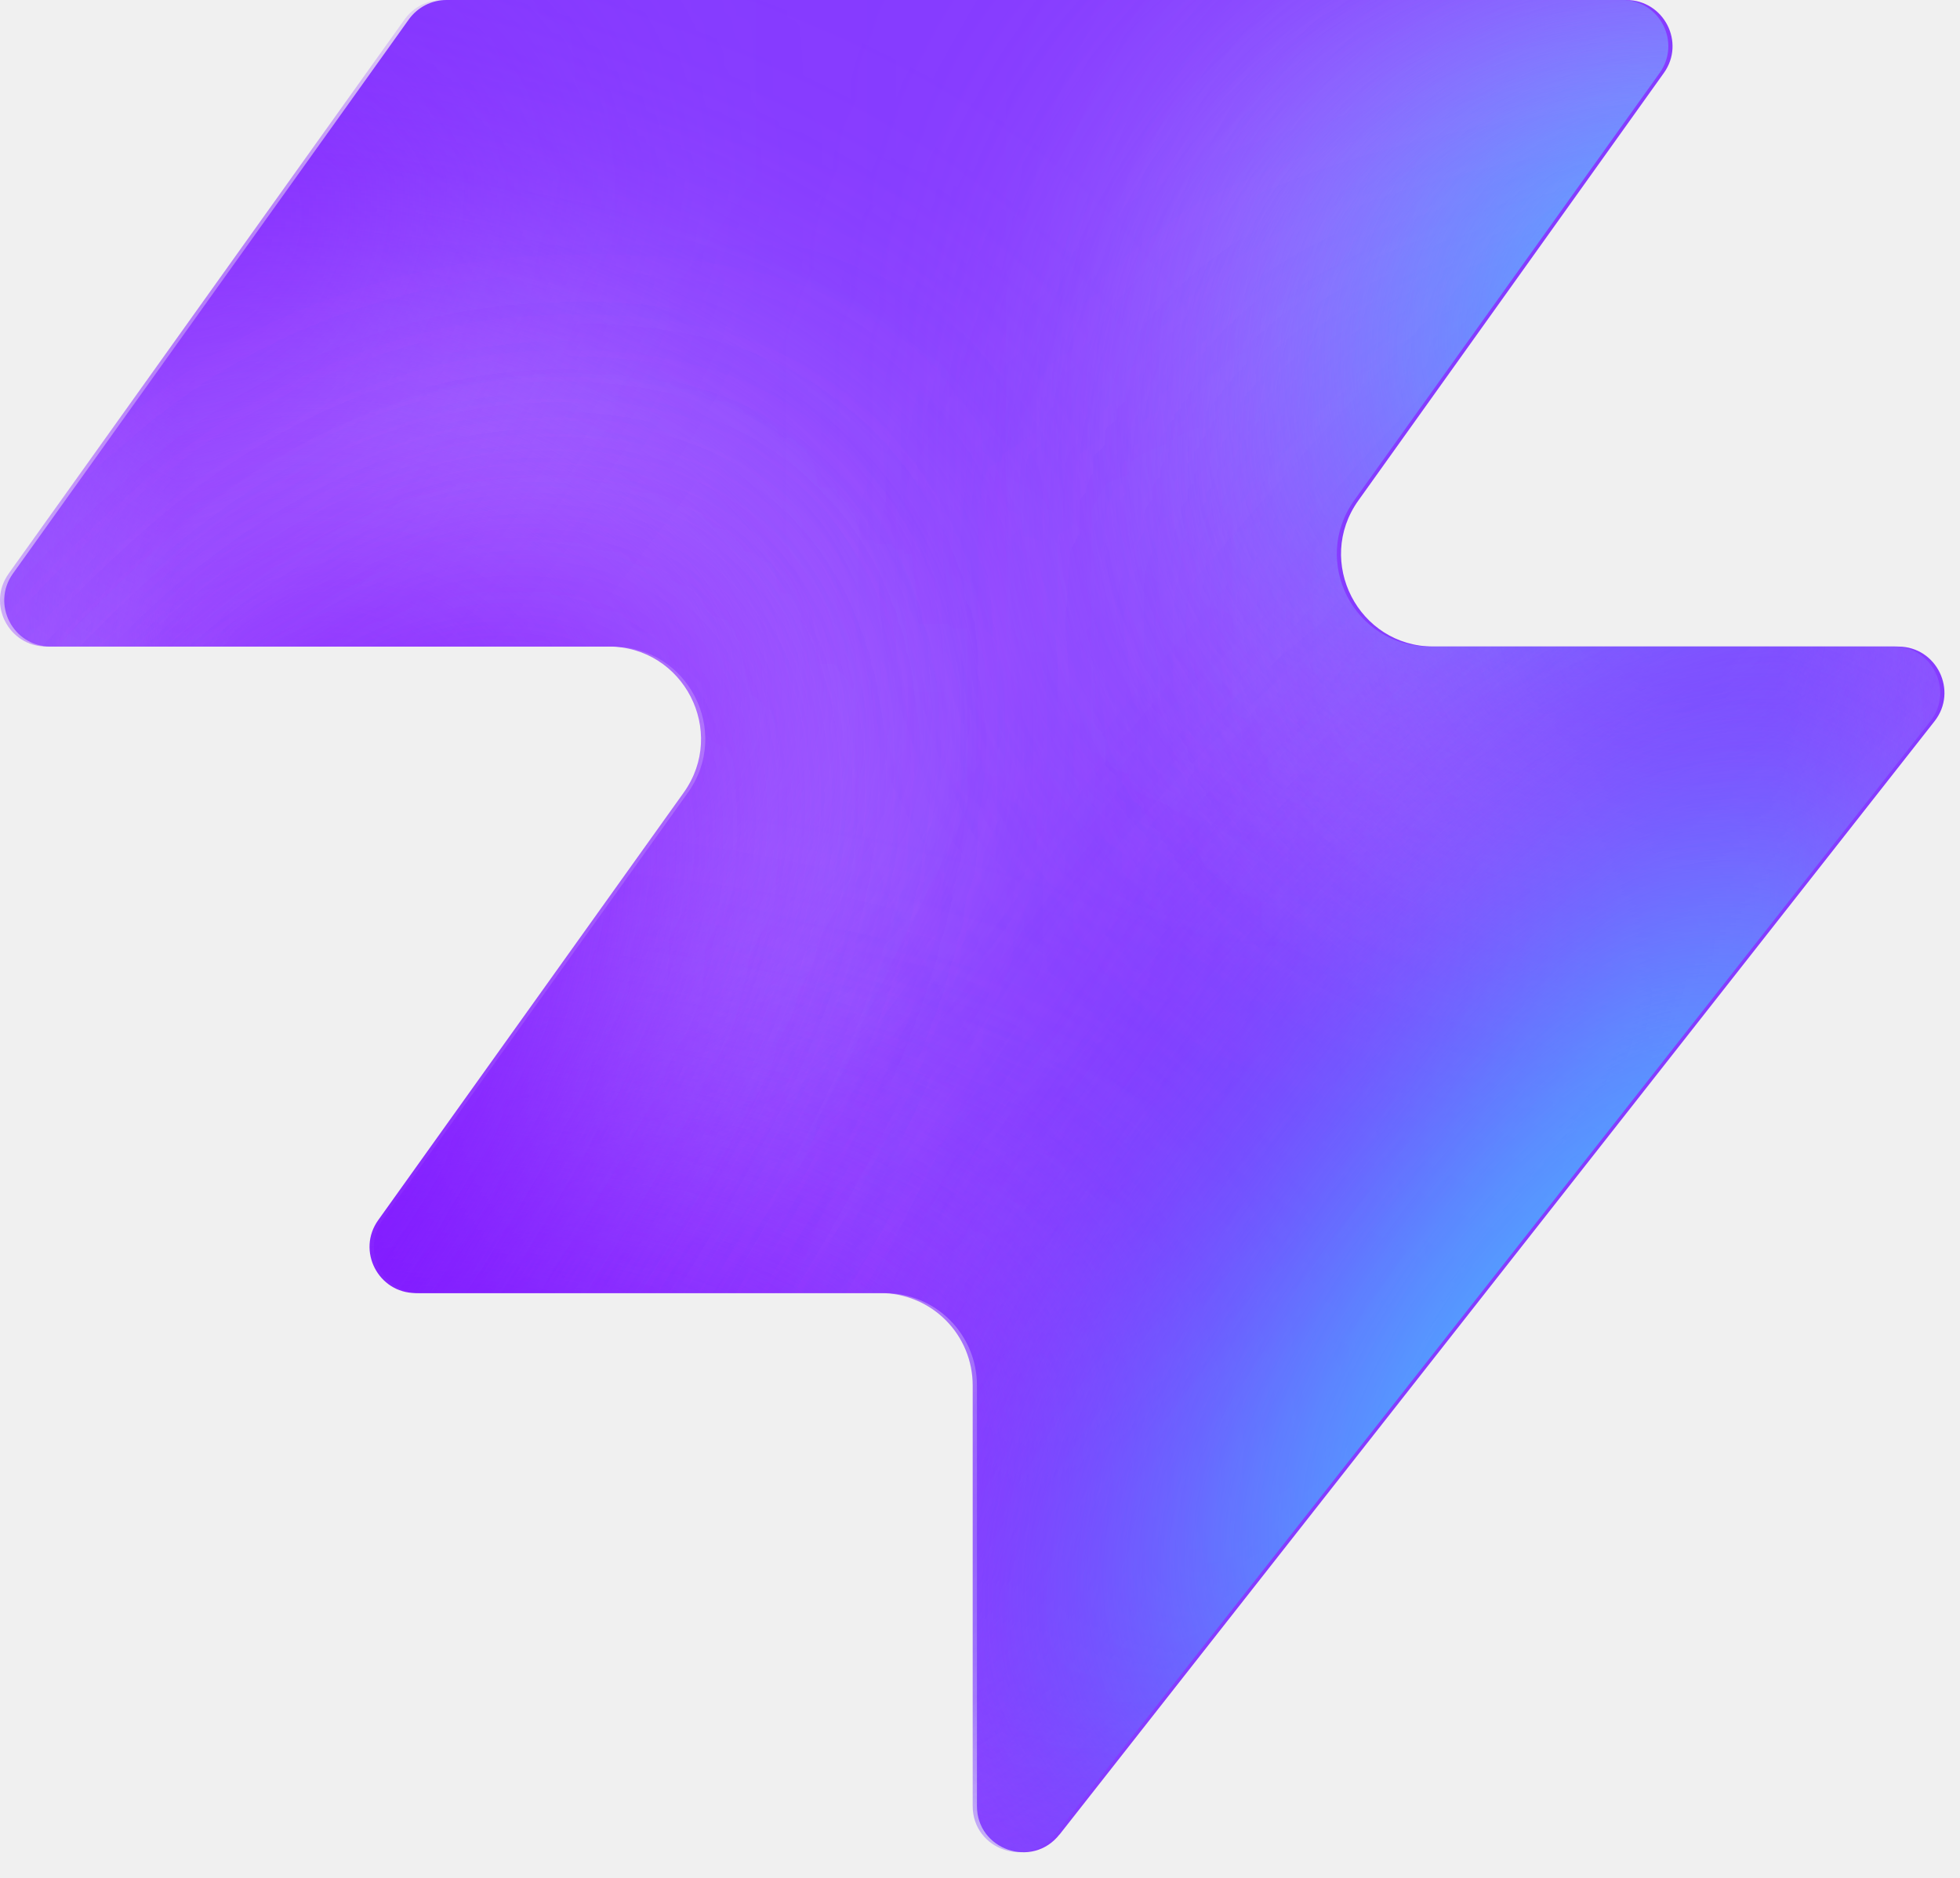
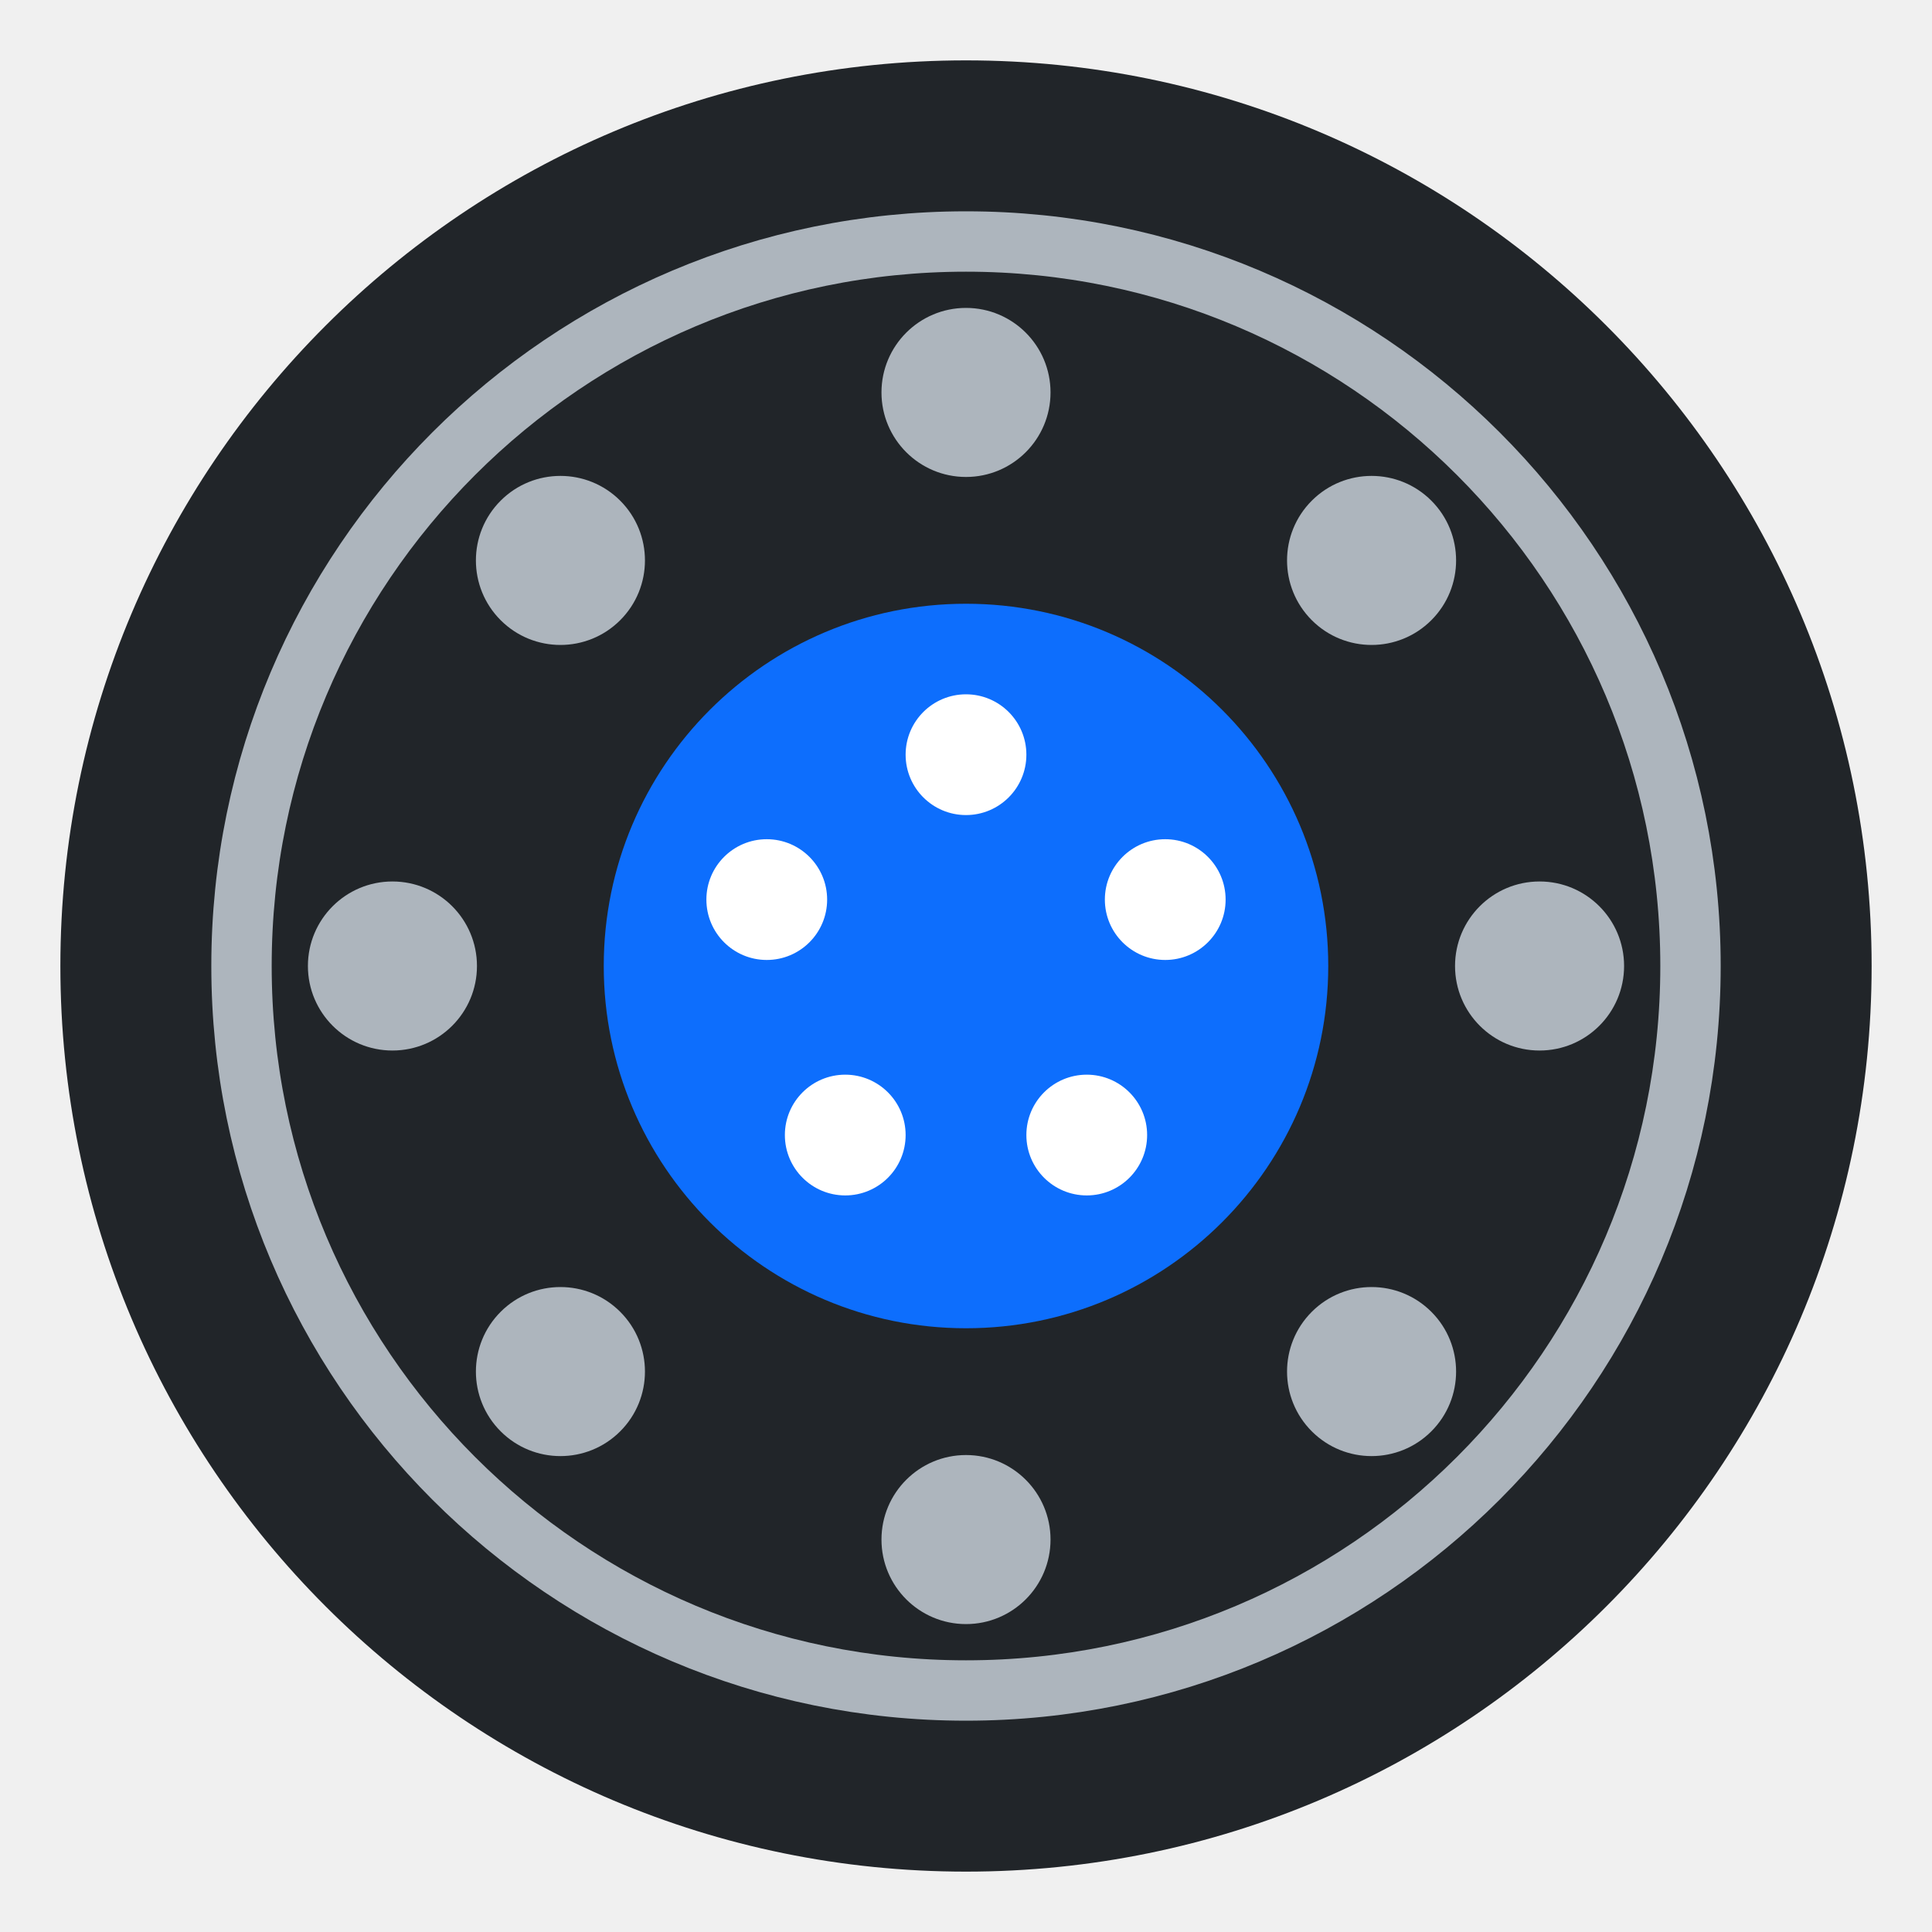
- <svg xmlns="http://www.w3.org/2000/svg" width="48" height="46" fill="none" viewBox="0 0 48 46">
-   <path fill="#863bff" d="M25.946 44.938c-.664.845-2.021.375-2.021-.698V33.937a2.26 2.26 0 0 0-2.262-2.262H10.287c-.92 0-1.456-1.04-.92-1.788l7.48-10.471c1.07-1.497 0-3.578-1.842-3.578H1.237c-.92 0-1.456-1.04-.92-1.788L10.013.474c.214-.297.556-.474.92-.474h28.894c.92 0 1.456 1.04.92 1.788l-7.48 10.471c-1.07 1.498 0 3.579 1.842 3.579h11.377c.943 0 1.473 1.088.89 1.83L25.947 44.94z" style="fill:#863bff;fill:color(display-p3 .525 .23 1);fill-opacity:1" />
-   <mask id="a" width="48" height="46" x="0" y="0" maskUnits="userSpaceOnUse" style="mask-type:alpha">
-     <path fill="#000" d="M25.842 44.938c-.664.844-2.021.375-2.021-.698V33.937a2.26 2.26 0 0 0-2.262-2.262H10.183c-.92 0-1.456-1.04-.92-1.788l7.48-10.471c1.07-1.498 0-3.579-1.842-3.579H1.133c-.92 0-1.456-1.04-.92-1.787L9.91.473c.214-.297.556-.474.92-.474h28.894c.92 0 1.456 1.04.92 1.788l-7.48 10.471c-1.07 1.498 0 3.578 1.842 3.578h11.377c.943 0 1.473 1.088.89 1.832L25.843 44.94z" style="fill:#000;fill-opacity:1" />
-   </mask>
-   <g mask="url(#a)">
-     <g filter="url(#b)">
-       <ellipse cx="5.508" cy="14.704" fill="#ede6ff" rx="5.508" ry="14.704" style="fill:#ede6ff;fill:color(display-p3 .927 .903 1);fill-opacity:1" transform="matrix(.00324 1 1 -.00324 -4.47 31.516)" />
-     </g>
-     <g filter="url(#c)">
-       <ellipse cx="10.399" cy="29.851" fill="#ede6ff" rx="10.399" ry="29.851" style="fill:#ede6ff;fill:color(display-p3 .927 .903 1);fill-opacity:1" transform="matrix(.00324 1 1 -.00324 -39.328 7.883)" />
-     </g>
-     <g filter="url(#d)">
-       <ellipse cx="5.508" cy="30.487" fill="#7e14ff" rx="5.508" ry="30.487" style="fill:#7e14ff;fill:color(display-p3 .492 .077 1);fill-opacity:1" transform="rotate(89.814 -25.913 -14.639)scale(1 -1)" />
-     </g>
-     <g filter="url(#e)">
-       <ellipse cx="5.508" cy="30.599" fill="#7e14ff" rx="5.508" ry="30.599" style="fill:#7e14ff;fill:color(display-p3 .492 .077 1);fill-opacity:1" transform="rotate(89.814 -32.644 -3.334)scale(1 -1)" />
-     </g>
-     <g filter="url(#f)">
-       <ellipse cx="5.508" cy="30.599" fill="#7e14ff" rx="5.508" ry="30.599" style="fill:#7e14ff;fill:color(display-p3 .492 .077 1);fill-opacity:1" transform="matrix(.00324 1 1 -.00324 -34.34 30.47)" />
-     </g>
-     <g filter="url(#g)">
-       <ellipse cx="14.072" cy="22.078" fill="#ede6ff" rx="14.072" ry="22.078" style="fill:#ede6ff;fill:color(display-p3 .927 .903 1);fill-opacity:1" transform="rotate(93.35 24.506 48.493)scale(-1 1)" />
-     </g>
-     <g filter="url(#h)">
-       <ellipse cx="3.47" cy="21.501" fill="#7e14ff" rx="3.47" ry="21.501" style="fill:#7e14ff;fill:color(display-p3 .492 .077 1);fill-opacity:1" transform="rotate(89.009 28.708 47.59)scale(-1 1)" />
-     </g>
-     <g filter="url(#i)">
-       <ellipse cx="3.47" cy="21.501" fill="#7e14ff" rx="3.47" ry="21.501" style="fill:#7e14ff;fill:color(display-p3 .492 .077 1);fill-opacity:1" transform="rotate(89.009 28.708 47.59)scale(-1 1)" />
-     </g>
-     <g filter="url(#j)">
-       <ellipse cx=".387" cy="8.972" fill="#7e14ff" rx="4.407" ry="29.108" style="fill:#7e14ff;fill:color(display-p3 .492 .077 1);fill-opacity:1" transform="rotate(39.51 .387 8.972)" />
-     </g>
-     <g filter="url(#k)">
-       <ellipse cx="47.523" cy="-6.092" fill="#7e14ff" rx="4.407" ry="29.108" style="fill:#7e14ff;fill:color(display-p3 .492 .077 1);fill-opacity:1" transform="rotate(37.892 47.523 -6.092)" />
-     </g>
-     <g filter="url(#l)">
-       <ellipse cx="41.412" cy="6.333" fill="#47bfff" rx="5.971" ry="9.665" style="fill:#47bfff;fill:color(display-p3 .28 .748 1);fill-opacity:1" transform="rotate(37.892 41.412 6.333)" />
-     </g>
-     <g filter="url(#m)">
-       <ellipse cx="-1.879" cy="38.332" fill="#7e14ff" rx="4.407" ry="29.108" style="fill:#7e14ff;fill:color(display-p3 .492 .077 1);fill-opacity:1" transform="rotate(37.892 -1.88 38.332)" />
-     </g>
-     <g filter="url(#n)">
-       <ellipse cx="-1.879" cy="38.332" fill="#7e14ff" rx="4.407" ry="29.108" style="fill:#7e14ff;fill:color(display-p3 .492 .077 1);fill-opacity:1" transform="rotate(37.892 -1.88 38.332)" />
-     </g>
-     <g filter="url(#o)">
-       <ellipse cx="35.651" cy="29.907" fill="#7e14ff" rx="4.407" ry="29.108" style="fill:#7e14ff;fill:color(display-p3 .492 .077 1);fill-opacity:1" transform="rotate(37.892 35.651 29.907)" />
-     </g>
-     <g filter="url(#p)">
-       <ellipse cx="38.418" cy="32.4" fill="#47bfff" rx="5.971" ry="15.297" style="fill:#47bfff;fill:color(display-p3 .28 .748 1);fill-opacity:1" transform="rotate(37.892 38.418 32.4)" />
-     </g>
+ <svg xmlns="http://www.w3.org/2000/svg" width="32" height="32" viewBox="0 0 32 32">
+   <circle cx="16" cy="16" r="15" fill="#212529" />
+   <circle cx="16" cy="16" r="12" fill="none" stroke="#adb5bd" stroke-width="1" />
+   <g fill="#adb5bd">
+     <circle cx="16" cy="6.5" r="1.4" />
+     <circle cx="16" cy="6.5" r="1.4" transform="rotate(45 16 16)" />
+     <circle cx="16" cy="6.5" r="1.4" transform="rotate(90 16 16)" />
+     <circle cx="16" cy="6.5" r="1.4" transform="rotate(135 16 16)" />
+     <circle cx="16" cy="6.5" r="1.4" transform="rotate(180 16 16)" />
+     <circle cx="16" cy="6.5" r="1.4" transform="rotate(225 16 16)" />
+     <circle cx="16" cy="6.5" r="1.4" transform="rotate(270 16 16)" />
+     <circle cx="16" cy="6.5" r="1.4" transform="rotate(315 16 16)" />
  </g>
-   <defs>
-     <filter id="b" width="60.045" height="41.654" x="-19.77" y="16.149" color-interpolation-filters="sRGB" filterUnits="userSpaceOnUse">
-       <feFlood flood-opacity="0" result="BackgroundImageFix" />
-       <feBlend in="SourceGraphic" in2="BackgroundImageFix" result="shape" />
-       <feGaussianBlur result="effect1_foregroundBlur_2002_17158" stdDeviation="7.659" />
-     </filter>
-     <filter id="c" width="90.34" height="51.437" x="-54.613" y="-7.533" color-interpolation-filters="sRGB" filterUnits="userSpaceOnUse">
-       <feFlood flood-opacity="0" result="BackgroundImageFix" />
-       <feBlend in="SourceGraphic" in2="BackgroundImageFix" result="shape" />
-       <feGaussianBlur result="effect1_foregroundBlur_2002_17158" stdDeviation="7.659" />
-     </filter>
-     <filter id="d" width="79.355" height="29.4" x="-49.64" y="2.03" color-interpolation-filters="sRGB" filterUnits="userSpaceOnUse">
-       <feFlood flood-opacity="0" result="BackgroundImageFix" />
-       <feBlend in="SourceGraphic" in2="BackgroundImageFix" result="shape" />
-       <feGaussianBlur result="effect1_foregroundBlur_2002_17158" stdDeviation="4.596" />
-     </filter>
-     <filter id="e" width="79.579" height="29.4" x="-45.045" y="20.029" color-interpolation-filters="sRGB" filterUnits="userSpaceOnUse">
-       <feFlood flood-opacity="0" result="BackgroundImageFix" />
-       <feBlend in="SourceGraphic" in2="BackgroundImageFix" result="shape" />
-       <feGaussianBlur result="effect1_foregroundBlur_2002_17158" stdDeviation="4.596" />
-     </filter>
-     <filter id="f" width="79.579" height="29.4" x="-43.513" y="21.178" color-interpolation-filters="sRGB" filterUnits="userSpaceOnUse">
-       <feFlood flood-opacity="0" result="BackgroundImageFix" />
-       <feBlend in="SourceGraphic" in2="BackgroundImageFix" result="shape" />
-       <feGaussianBlur result="effect1_foregroundBlur_2002_17158" stdDeviation="4.596" />
-     </filter>
-     <filter id="g" width="74.749" height="58.852" x="15.756" y="-17.901" color-interpolation-filters="sRGB" filterUnits="userSpaceOnUse">
-       <feFlood flood-opacity="0" result="BackgroundImageFix" />
-       <feBlend in="SourceGraphic" in2="BackgroundImageFix" result="shape" />
-       <feGaussianBlur result="effect1_foregroundBlur_2002_17158" stdDeviation="7.659" />
-     </filter>
-     <filter id="h" width="61.377" height="25.362" x="23.548" y="2.284" color-interpolation-filters="sRGB" filterUnits="userSpaceOnUse">
-       <feFlood flood-opacity="0" result="BackgroundImageFix" />
-       <feBlend in="SourceGraphic" in2="BackgroundImageFix" result="shape" />
-       <feGaussianBlur result="effect1_foregroundBlur_2002_17158" stdDeviation="4.596" />
-     </filter>
-     <filter id="i" width="61.377" height="25.362" x="23.548" y="2.284" color-interpolation-filters="sRGB" filterUnits="userSpaceOnUse">
-       <feFlood flood-opacity="0" result="BackgroundImageFix" />
-       <feBlend in="SourceGraphic" in2="BackgroundImageFix" result="shape" />
-       <feGaussianBlur result="effect1_foregroundBlur_2002_17158" stdDeviation="4.596" />
-     </filter>
-     <filter id="j" width="56.045" height="63.649" x="-27.636" y="-22.853" color-interpolation-filters="sRGB" filterUnits="userSpaceOnUse">
-       <feFlood flood-opacity="0" result="BackgroundImageFix" />
-       <feBlend in="SourceGraphic" in2="BackgroundImageFix" result="shape" />
-       <feGaussianBlur result="effect1_foregroundBlur_2002_17158" stdDeviation="4.596" />
-     </filter>
-     <filter id="k" width="54.814" height="64.646" x="20.116" y="-38.415" color-interpolation-filters="sRGB" filterUnits="userSpaceOnUse">
-       <feFlood flood-opacity="0" result="BackgroundImageFix" />
-       <feBlend in="SourceGraphic" in2="BackgroundImageFix" result="shape" />
-       <feGaussianBlur result="effect1_foregroundBlur_2002_17158" stdDeviation="4.596" />
-     </filter>
-     <filter id="l" width="33.541" height="35.313" x="24.641" y="-11.323" color-interpolation-filters="sRGB" filterUnits="userSpaceOnUse">
-       <feFlood flood-opacity="0" result="BackgroundImageFix" />
-       <feBlend in="SourceGraphic" in2="BackgroundImageFix" result="shape" />
-       <feGaussianBlur result="effect1_foregroundBlur_2002_17158" stdDeviation="4.596" />
-     </filter>
-     <filter id="m" width="54.814" height="64.646" x="-29.286" y="6.009" color-interpolation-filters="sRGB" filterUnits="userSpaceOnUse">
-       <feFlood flood-opacity="0" result="BackgroundImageFix" />
-       <feBlend in="SourceGraphic" in2="BackgroundImageFix" result="shape" />
-       <feGaussianBlur result="effect1_foregroundBlur_2002_17158" stdDeviation="4.596" />
-     </filter>
-     <filter id="n" width="54.814" height="64.646" x="-29.286" y="6.009" color-interpolation-filters="sRGB" filterUnits="userSpaceOnUse">
-       <feFlood flood-opacity="0" result="BackgroundImageFix" />
-       <feBlend in="SourceGraphic" in2="BackgroundImageFix" result="shape" />
-       <feGaussianBlur result="effect1_foregroundBlur_2002_17158" stdDeviation="4.596" />
-     </filter>
-     <filter id="o" width="54.814" height="64.646" x="8.244" y="-2.416" color-interpolation-filters="sRGB" filterUnits="userSpaceOnUse">
-       <feFlood flood-opacity="0" result="BackgroundImageFix" />
-       <feBlend in="SourceGraphic" in2="BackgroundImageFix" result="shape" />
-       <feGaussianBlur result="effect1_foregroundBlur_2002_17158" stdDeviation="4.596" />
-     </filter>
-     <filter id="p" width="39.409" height="43.623" x="18.713" y="10.588" color-interpolation-filters="sRGB" filterUnits="userSpaceOnUse">
-       <feFlood flood-opacity="0" result="BackgroundImageFix" />
-       <feBlend in="SourceGraphic" in2="BackgroundImageFix" result="shape" />
-       <feGaussianBlur result="effect1_foregroundBlur_2002_17158" stdDeviation="4.596" />
-     </filter>
-   </defs>
+   <circle cx="16" cy="16" r="6" fill="#0d6efd" />
+   <g fill="#fff">
+     <circle cx="16" cy="12.5" r="1" />
+     <circle cx="19.3" cy="14.9" r="1" />
+     <circle cx="18" cy="18.8" r="1" />
+     <circle cx="14" cy="18.8" r="1" />
+     <circle cx="12.7" cy="14.9" r="1" />
+   </g>
</svg>
